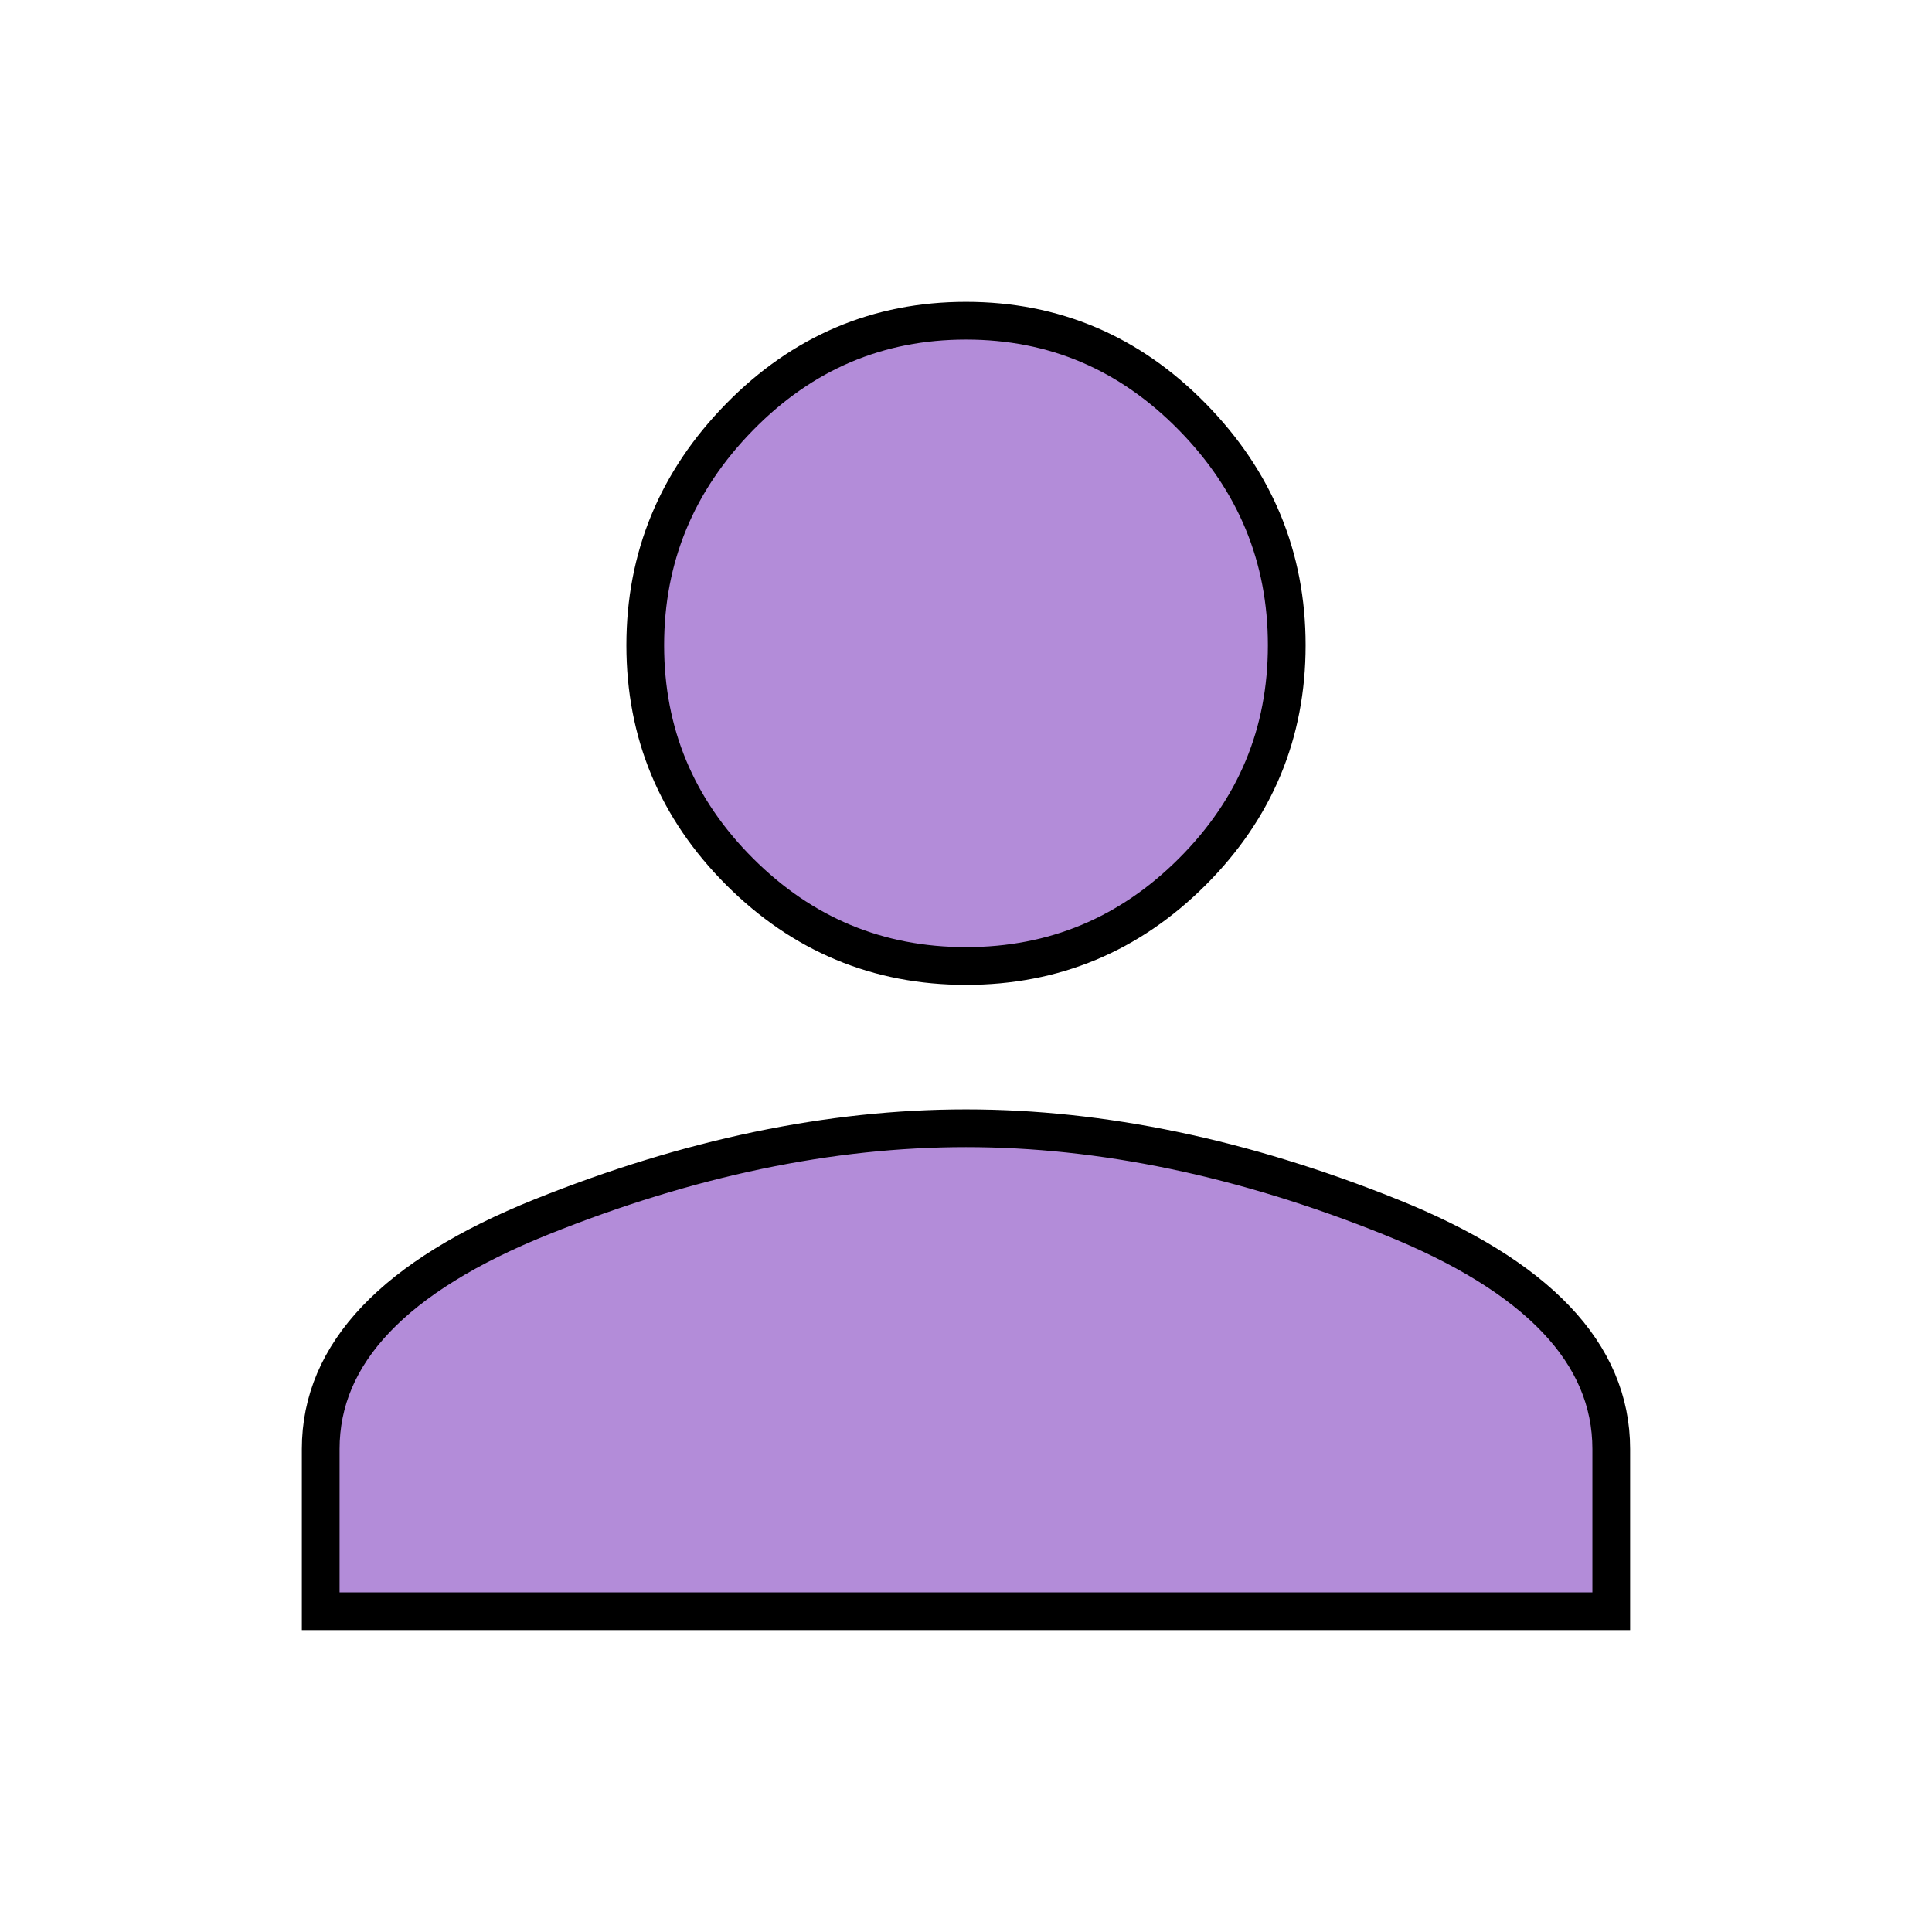
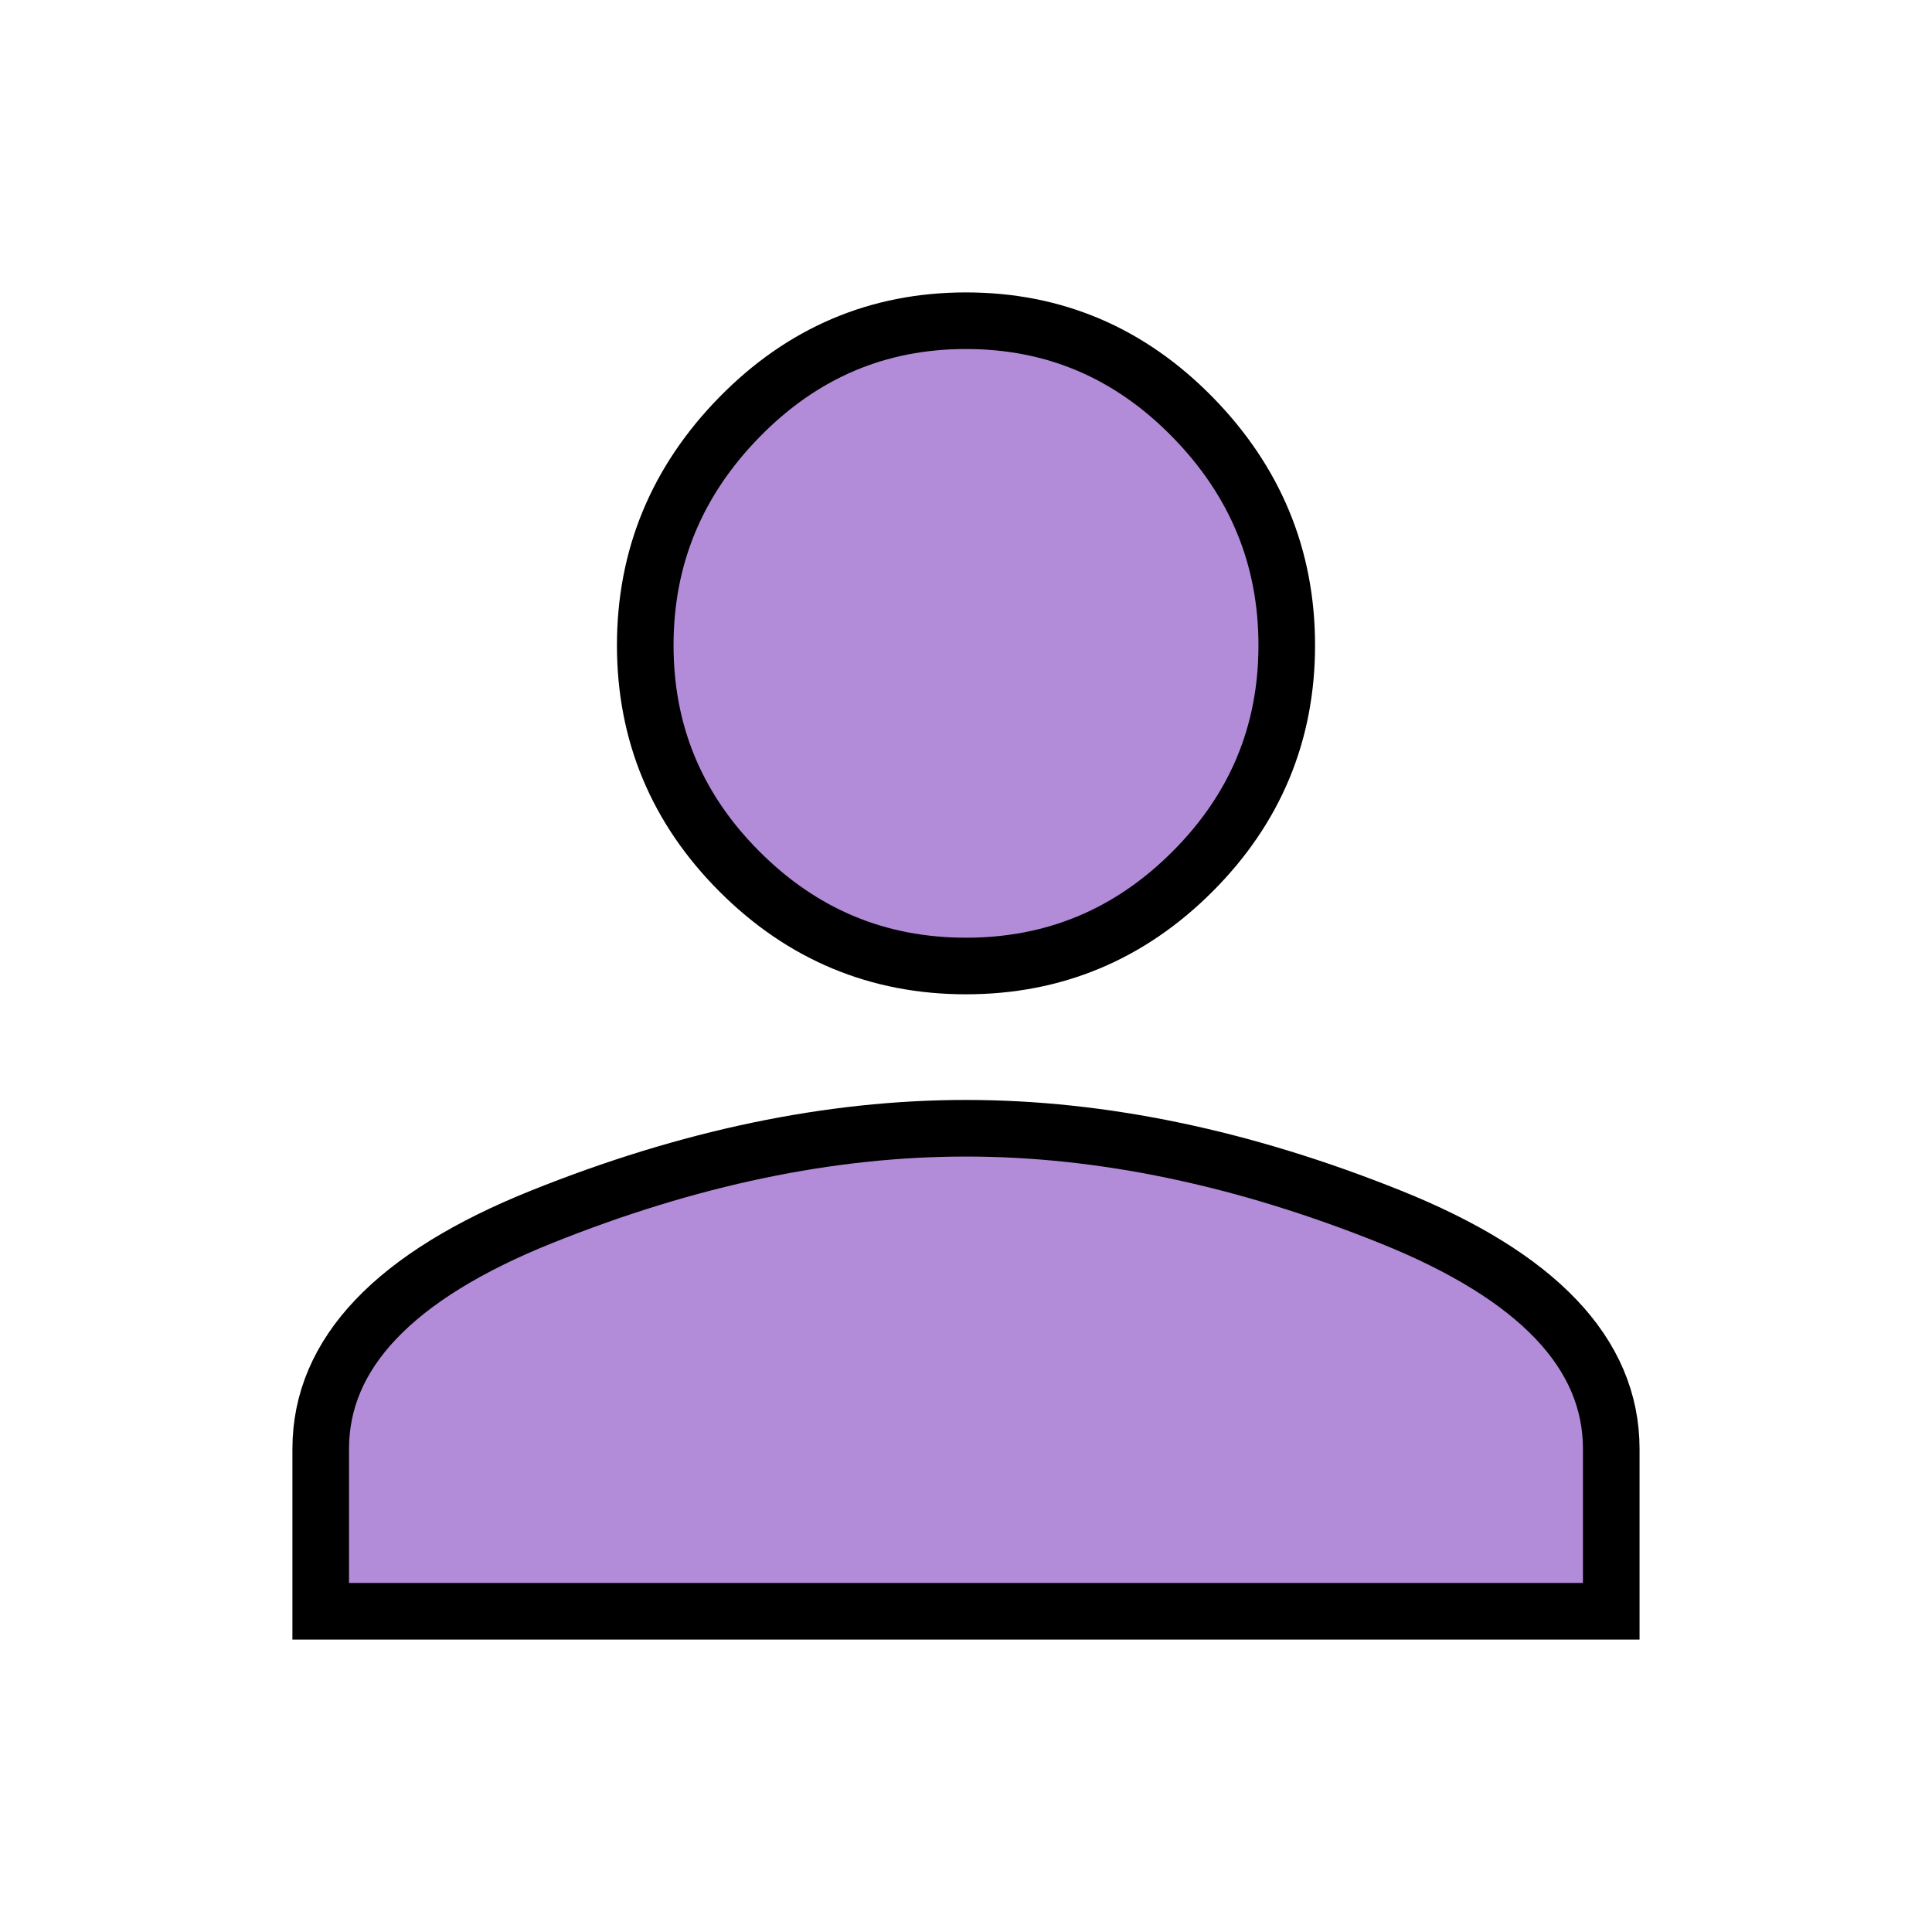
<svg xmlns="http://www.w3.org/2000/svg" class="svg-icon" style="width: 1em; height: 1em;vertical-align: middle;fill: currentColor;overflow: hidden;" viewBox="0 0 1024 1024" version="1.1">
  <path fill="#b38cd9" d="M512 597.995q108.011 0 225.003 46.997t116.992 123.008l0 85.995-684.011 0 0-85.995q0-76.011 116.992-123.008t225.003-46.997zM512 512q-69.995 0-120-50.005t-50.005-120 50.005-121.003 120-51.008 120 51.008 50.005 121.003-50.005 120-120 50.005z" />
-   <path stroke="black" stroke-width="20" fill="none" d="M512 597.995q108.011 0 225.003 46.997t116.992 123.008l0 85.995-684.011 0 0-85.995q0-76.011 116.992-123.008t225.003-46.997zM512 512q-69.995 0-120-50.005t-50.005-120 50.005-121.003 120-51.008 120 51.008 50.005 121.003-50.005 120-120 50.005z" />
+   <path stroke="black" stroke-width="30" fill="none" d="M512 597.995q108.011 0 225.003 46.997t116.992 123.008l0 85.995-684.011 0 0-85.995q0-76.011 116.992-123.008t225.003-46.997zM512 512q-69.995 0-120-50.005t-50.005-120 50.005-121.003 120-51.008 120 51.008 50.005 121.003-50.005 120-120 50.005z" />
</svg>
